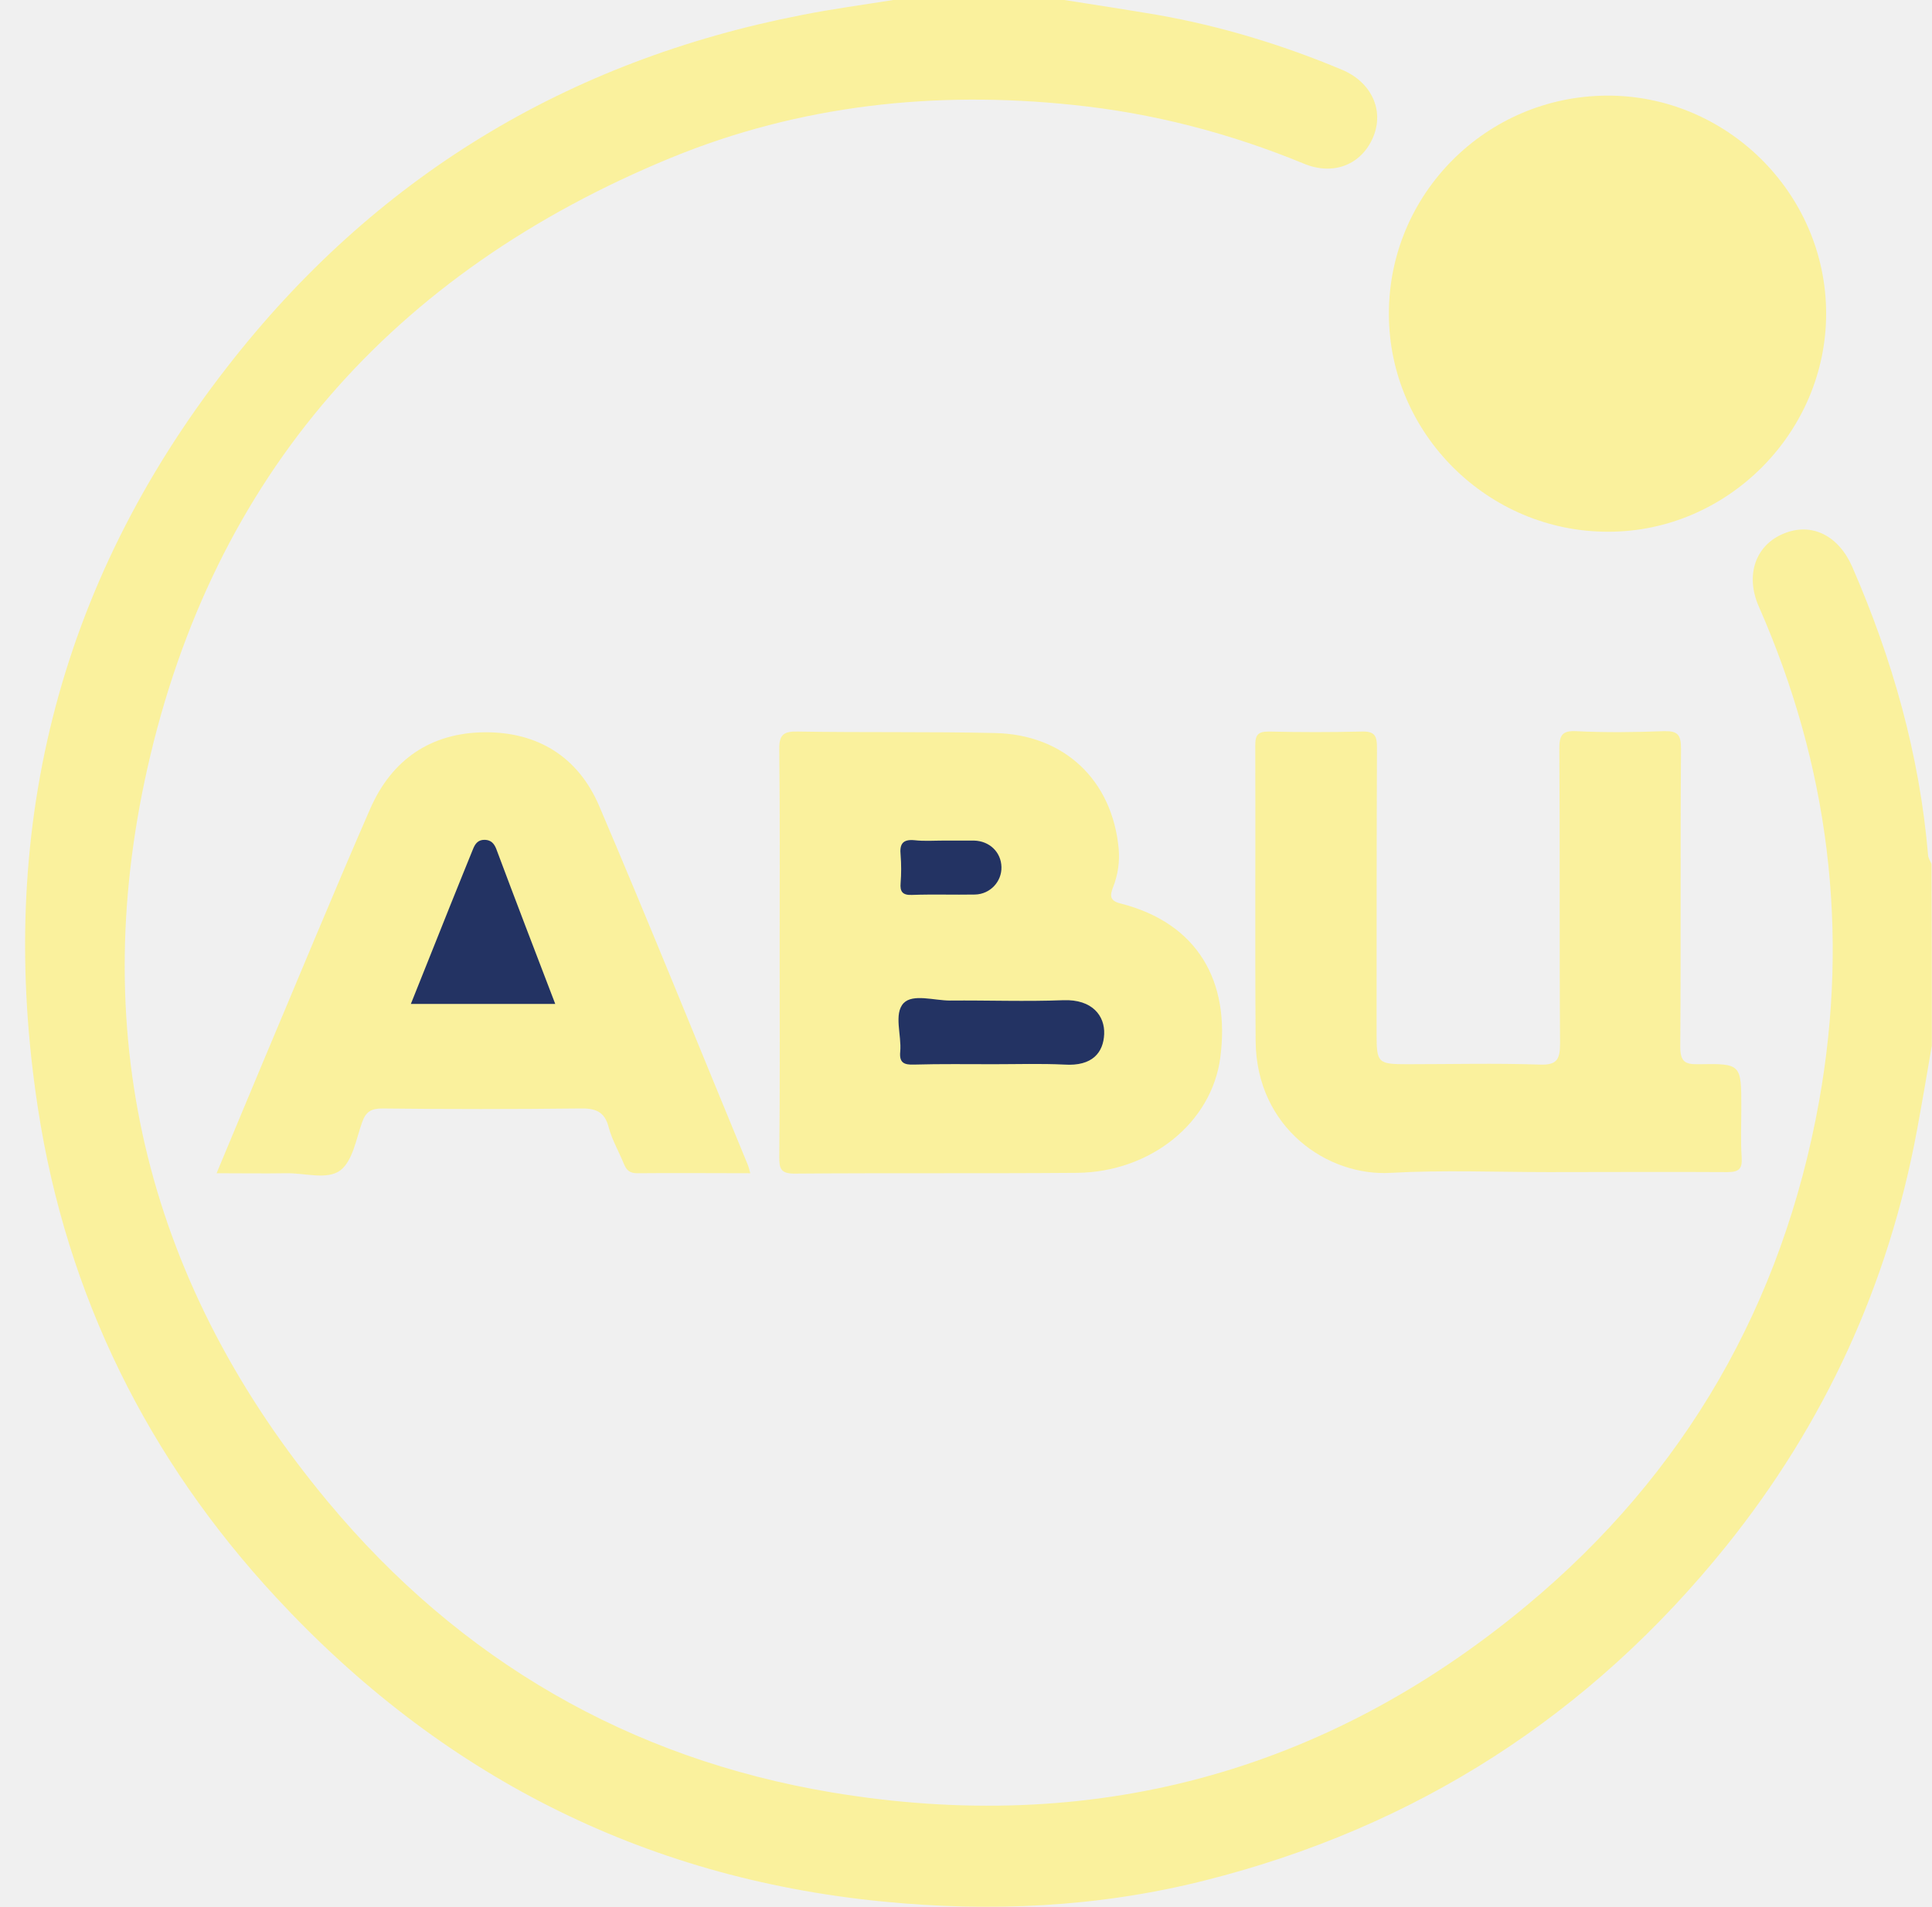
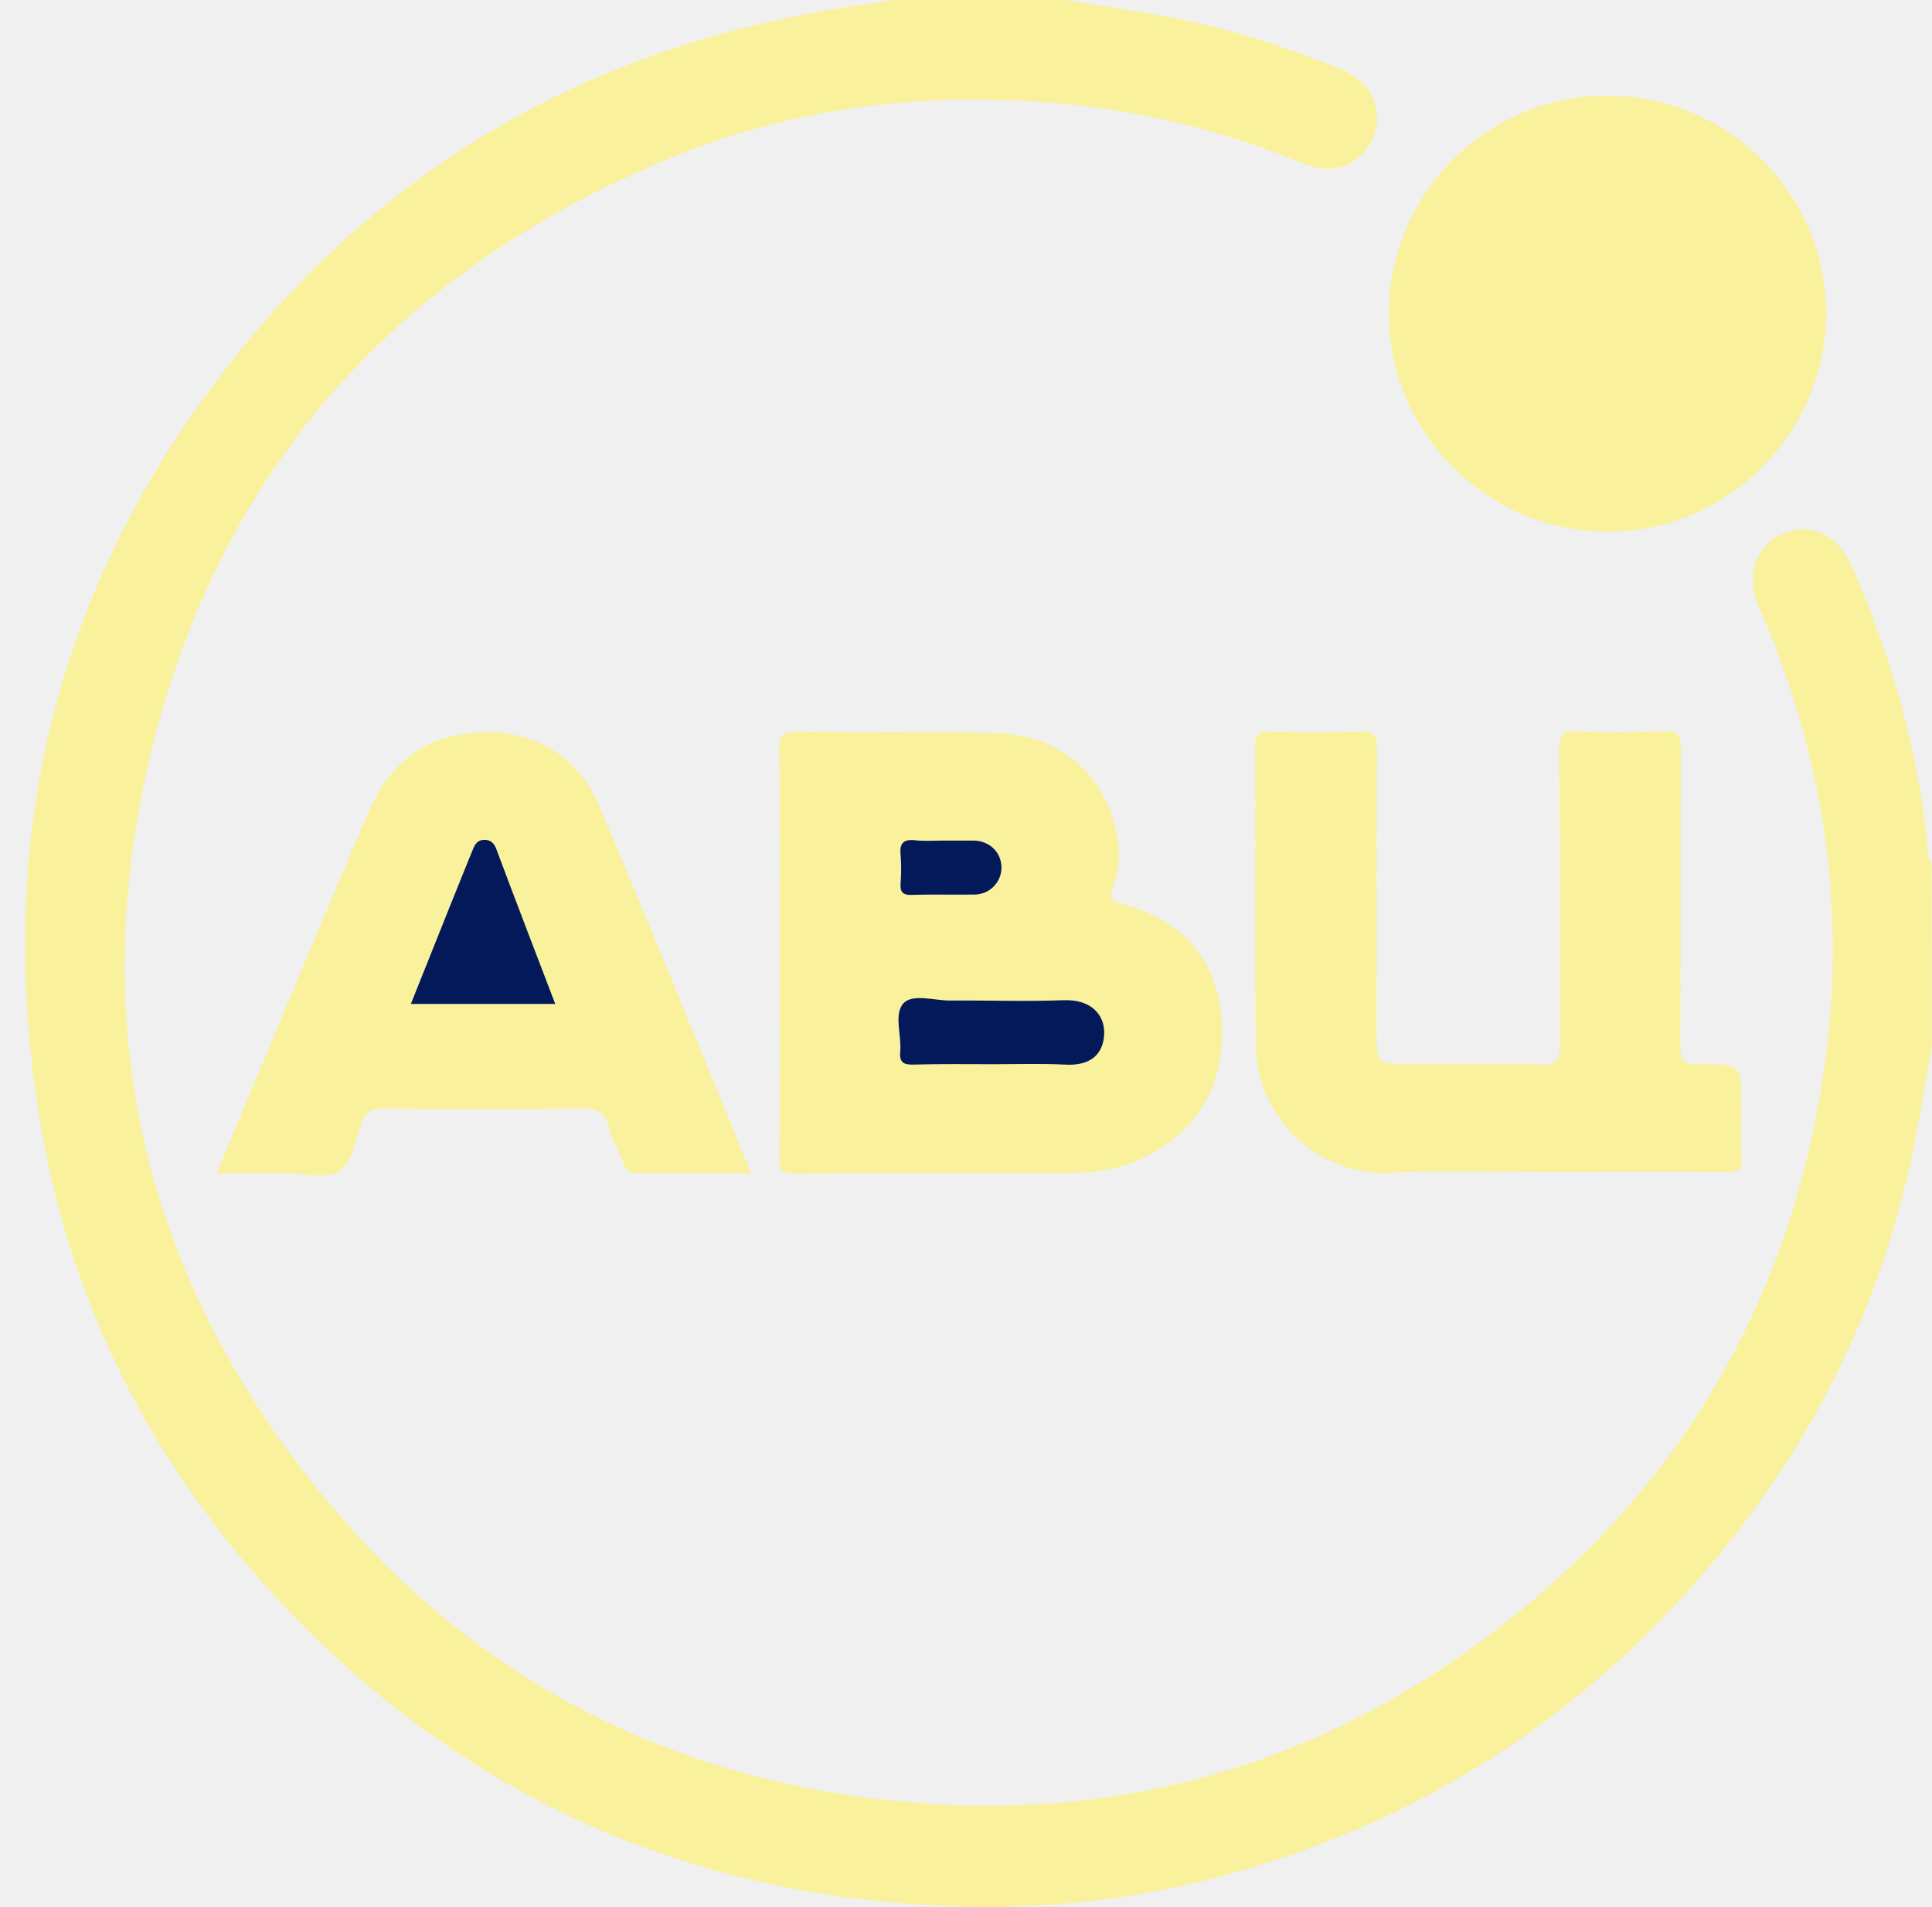
<svg xmlns="http://www.w3.org/2000/svg" width="77" height="76" viewBox="0 0 77 76" fill="none">
  <g clip-path="url(#clip0)">
    <path d="M76.993 41.678C76.801 42.806 76.608 43.933 76.4 45.06C75.258 51.215 72.722 56.733 68.821 61.598C63.377 68.376 56.436 72.841 47.997 74.962C43.755 76.03 39.453 76.222 35.137 75.792C25.555 74.843 17.517 70.705 11.005 63.675C5.888 58.157 2.655 51.631 1.513 44.185C-0.163 33.283 2.254 23.361 9.047 14.639C14.906 7.09 22.589 2.418 31.978 0.593C33.179 0.356 34.395 0.193 35.597 0C37.866 0 40.15 0 42.42 0C43.651 0.193 44.897 0.386 46.128 0.593C48.649 1.038 51.096 1.78 53.47 2.774C54.656 3.263 55.175 4.39 54.73 5.458C54.271 6.556 53.158 7.016 51.972 6.526C49.02 5.31 45.95 4.509 42.776 4.183C37.273 3.604 31.874 4.183 26.742 6.289C15.677 10.842 8.499 18.941 5.873 30.628C3.441 41.456 5.947 51.319 13.082 59.877C18.332 66.181 25.081 70.097 33.15 71.447C43.458 73.167 52.773 70.705 60.841 64.001C67.16 58.75 71.046 51.987 72.499 43.903C73.716 37.11 72.885 30.51 70.097 24.176C69.548 22.93 69.963 21.729 71.09 21.269C72.203 20.809 73.271 21.343 73.819 22.589C75.421 26.268 76.504 30.08 76.845 34.099C76.86 34.218 76.934 34.322 76.979 34.44C76.993 36.828 76.993 39.261 76.993 41.678Z" fill="#FAF19D" />
    <path d="M64.105 21.195C59.314 21.21 55.368 17.294 55.354 12.533C55.339 7.742 59.225 3.841 64.03 3.812C68.806 3.782 72.766 7.698 72.781 12.474C72.796 17.22 68.866 21.195 64.105 21.195Z" fill="#FAF19D" />
    <path d="M31.073 37.971C31.073 35.271 31.088 32.587 31.058 29.887C31.044 29.279 31.236 29.145 31.8 29.16C34.425 29.205 37.036 29.16 39.661 29.22C42.42 29.279 44.333 31.103 44.585 33.832C44.63 34.352 44.556 34.871 44.363 35.36C44.229 35.701 44.229 35.909 44.659 36.013C47.745 36.799 49.035 39.127 48.635 42.153C48.293 44.764 45.846 46.721 42.924 46.751C39.172 46.781 35.404 46.751 31.652 46.781C31.103 46.781 31.058 46.558 31.058 46.128C31.088 43.414 31.073 40.685 31.073 37.971Z" fill="#FAF19D" />
    <path d="M61.731 46.721C59.625 46.721 57.519 46.632 55.428 46.751C52.906 46.899 50.073 44.956 50.044 41.5C50.014 37.57 50.044 33.639 50.029 29.709C50.029 29.279 50.147 29.16 50.578 29.16C51.809 29.19 53.054 29.19 54.285 29.16C54.819 29.145 54.879 29.368 54.879 29.813C54.864 33.624 54.864 37.422 54.864 41.233C54.864 42.376 54.923 42.42 56.095 42.42C57.845 42.42 59.61 42.376 61.361 42.435C62.072 42.465 62.176 42.212 62.176 41.575C62.147 37.674 62.176 33.773 62.147 29.857C62.147 29.338 62.236 29.116 62.814 29.145C63.971 29.204 65.143 29.19 66.3 29.145C66.863 29.13 66.997 29.279 66.997 29.842C66.967 33.803 66.997 37.748 66.967 41.708C66.967 42.316 67.145 42.435 67.709 42.42C69.4 42.39 69.4 42.42 69.4 44.141C69.4 44.808 69.37 45.475 69.414 46.143C69.444 46.603 69.296 46.721 68.836 46.721C66.478 46.706 64.104 46.721 61.731 46.721Z" fill="#FAF19D" />
    <path d="M29.902 46.766C28.344 46.766 26.876 46.751 25.393 46.766C25.081 46.766 24.962 46.632 24.859 46.38C24.666 45.906 24.399 45.446 24.265 44.956C24.102 44.289 23.717 44.17 23.094 44.185C20.468 44.215 17.858 44.215 15.233 44.185C14.788 44.185 14.58 44.318 14.432 44.734C14.194 45.401 14.061 46.261 13.571 46.647C13.037 47.047 12.148 46.751 11.406 46.766C10.516 46.781 9.626 46.766 8.632 46.766C9.255 45.282 9.834 43.873 10.427 42.464C11.866 39.053 13.275 35.627 14.758 32.23C15.618 30.272 17.176 29.204 19.326 29.19C21.447 29.175 23.049 30.183 23.88 32.126C25.912 36.888 27.84 41.678 29.813 46.454C29.842 46.528 29.857 46.603 29.902 46.766Z" fill="#FAF19D" />
-     <path d="M39.617 42.42C38.549 42.42 37.496 42.405 36.428 42.435C36.027 42.45 35.834 42.361 35.879 41.916C35.938 41.263 35.612 40.417 36.012 39.987C36.383 39.602 37.229 39.883 37.866 39.883C39.364 39.869 40.877 39.928 42.375 39.869C43.547 39.824 44.037 40.507 44.007 41.218C43.977 41.945 43.547 42.509 42.42 42.435C41.485 42.39 40.551 42.42 39.617 42.42Z" fill="#233363" />
-     <path d="M37.629 33.506C38.029 33.506 38.415 33.506 38.816 33.506C39.439 33.521 39.898 33.966 39.913 34.559C39.928 35.138 39.468 35.642 38.86 35.657C38.015 35.672 37.184 35.642 36.339 35.672C35.968 35.686 35.864 35.538 35.894 35.197C35.923 34.826 35.923 34.455 35.894 34.084C35.849 33.654 35.968 33.447 36.443 33.491C36.828 33.536 37.229 33.506 37.629 33.506Z" fill="#233363" />
-     <path d="M22.129 40.017C20.186 40.017 18.317 40.017 16.375 40.017C17.086 38.252 17.769 36.517 18.466 34.797C18.599 34.485 18.718 34.159 18.851 33.847C18.94 33.625 19.059 33.462 19.341 33.477C19.563 33.491 19.682 33.61 19.771 33.818C20.542 35.879 21.328 37.926 22.129 40.017Z" fill="#233363" />
+     <path d="M39.617 42.42C38.549 42.42 37.496 42.405 36.428 42.435C36.027 42.45 35.834 42.361 35.879 41.916C35.938 41.263 35.612 40.417 36.012 39.987C36.383 39.602 37.229 39.883 37.866 39.883C39.364 39.869 40.877 39.928 42.375 39.869C43.547 39.824 44.037 40.507 44.007 41.218C43.977 41.945 43.547 42.509 42.42 42.435C41.485 42.39 40.551 42.42 39.617 42.42Z" fill="#03195A" />
+     <path d="M37.629 33.506C38.029 33.506 38.415 33.506 38.816 33.506C39.439 33.521 39.898 33.966 39.913 34.559C39.928 35.138 39.468 35.642 38.86 35.657C38.015 35.672 37.184 35.642 36.339 35.672C35.968 35.686 35.864 35.538 35.894 35.197C35.923 34.826 35.923 34.455 35.894 34.084C35.849 33.654 35.968 33.447 36.443 33.491C36.828 33.536 37.229 33.506 37.629 33.506Z" fill="#03195A" />
+     <path d="M22.129 40.017C20.186 40.017 18.317 40.017 16.375 40.017C17.086 38.252 17.769 36.517 18.466 34.797C18.599 34.485 18.718 34.159 18.851 33.847C18.94 33.625 19.059 33.462 19.341 33.477C19.563 33.491 19.682 33.61 19.771 33.818C20.542 35.879 21.328 37.926 22.129 40.017Z" fill="#03195A" />
  </g>
  <defs>
    <clipPath id="clip0">
      <rect width="76" height="76" fill="white" transform="translate(0.993652)" />
    </clipPath>
  </defs>
</svg>
